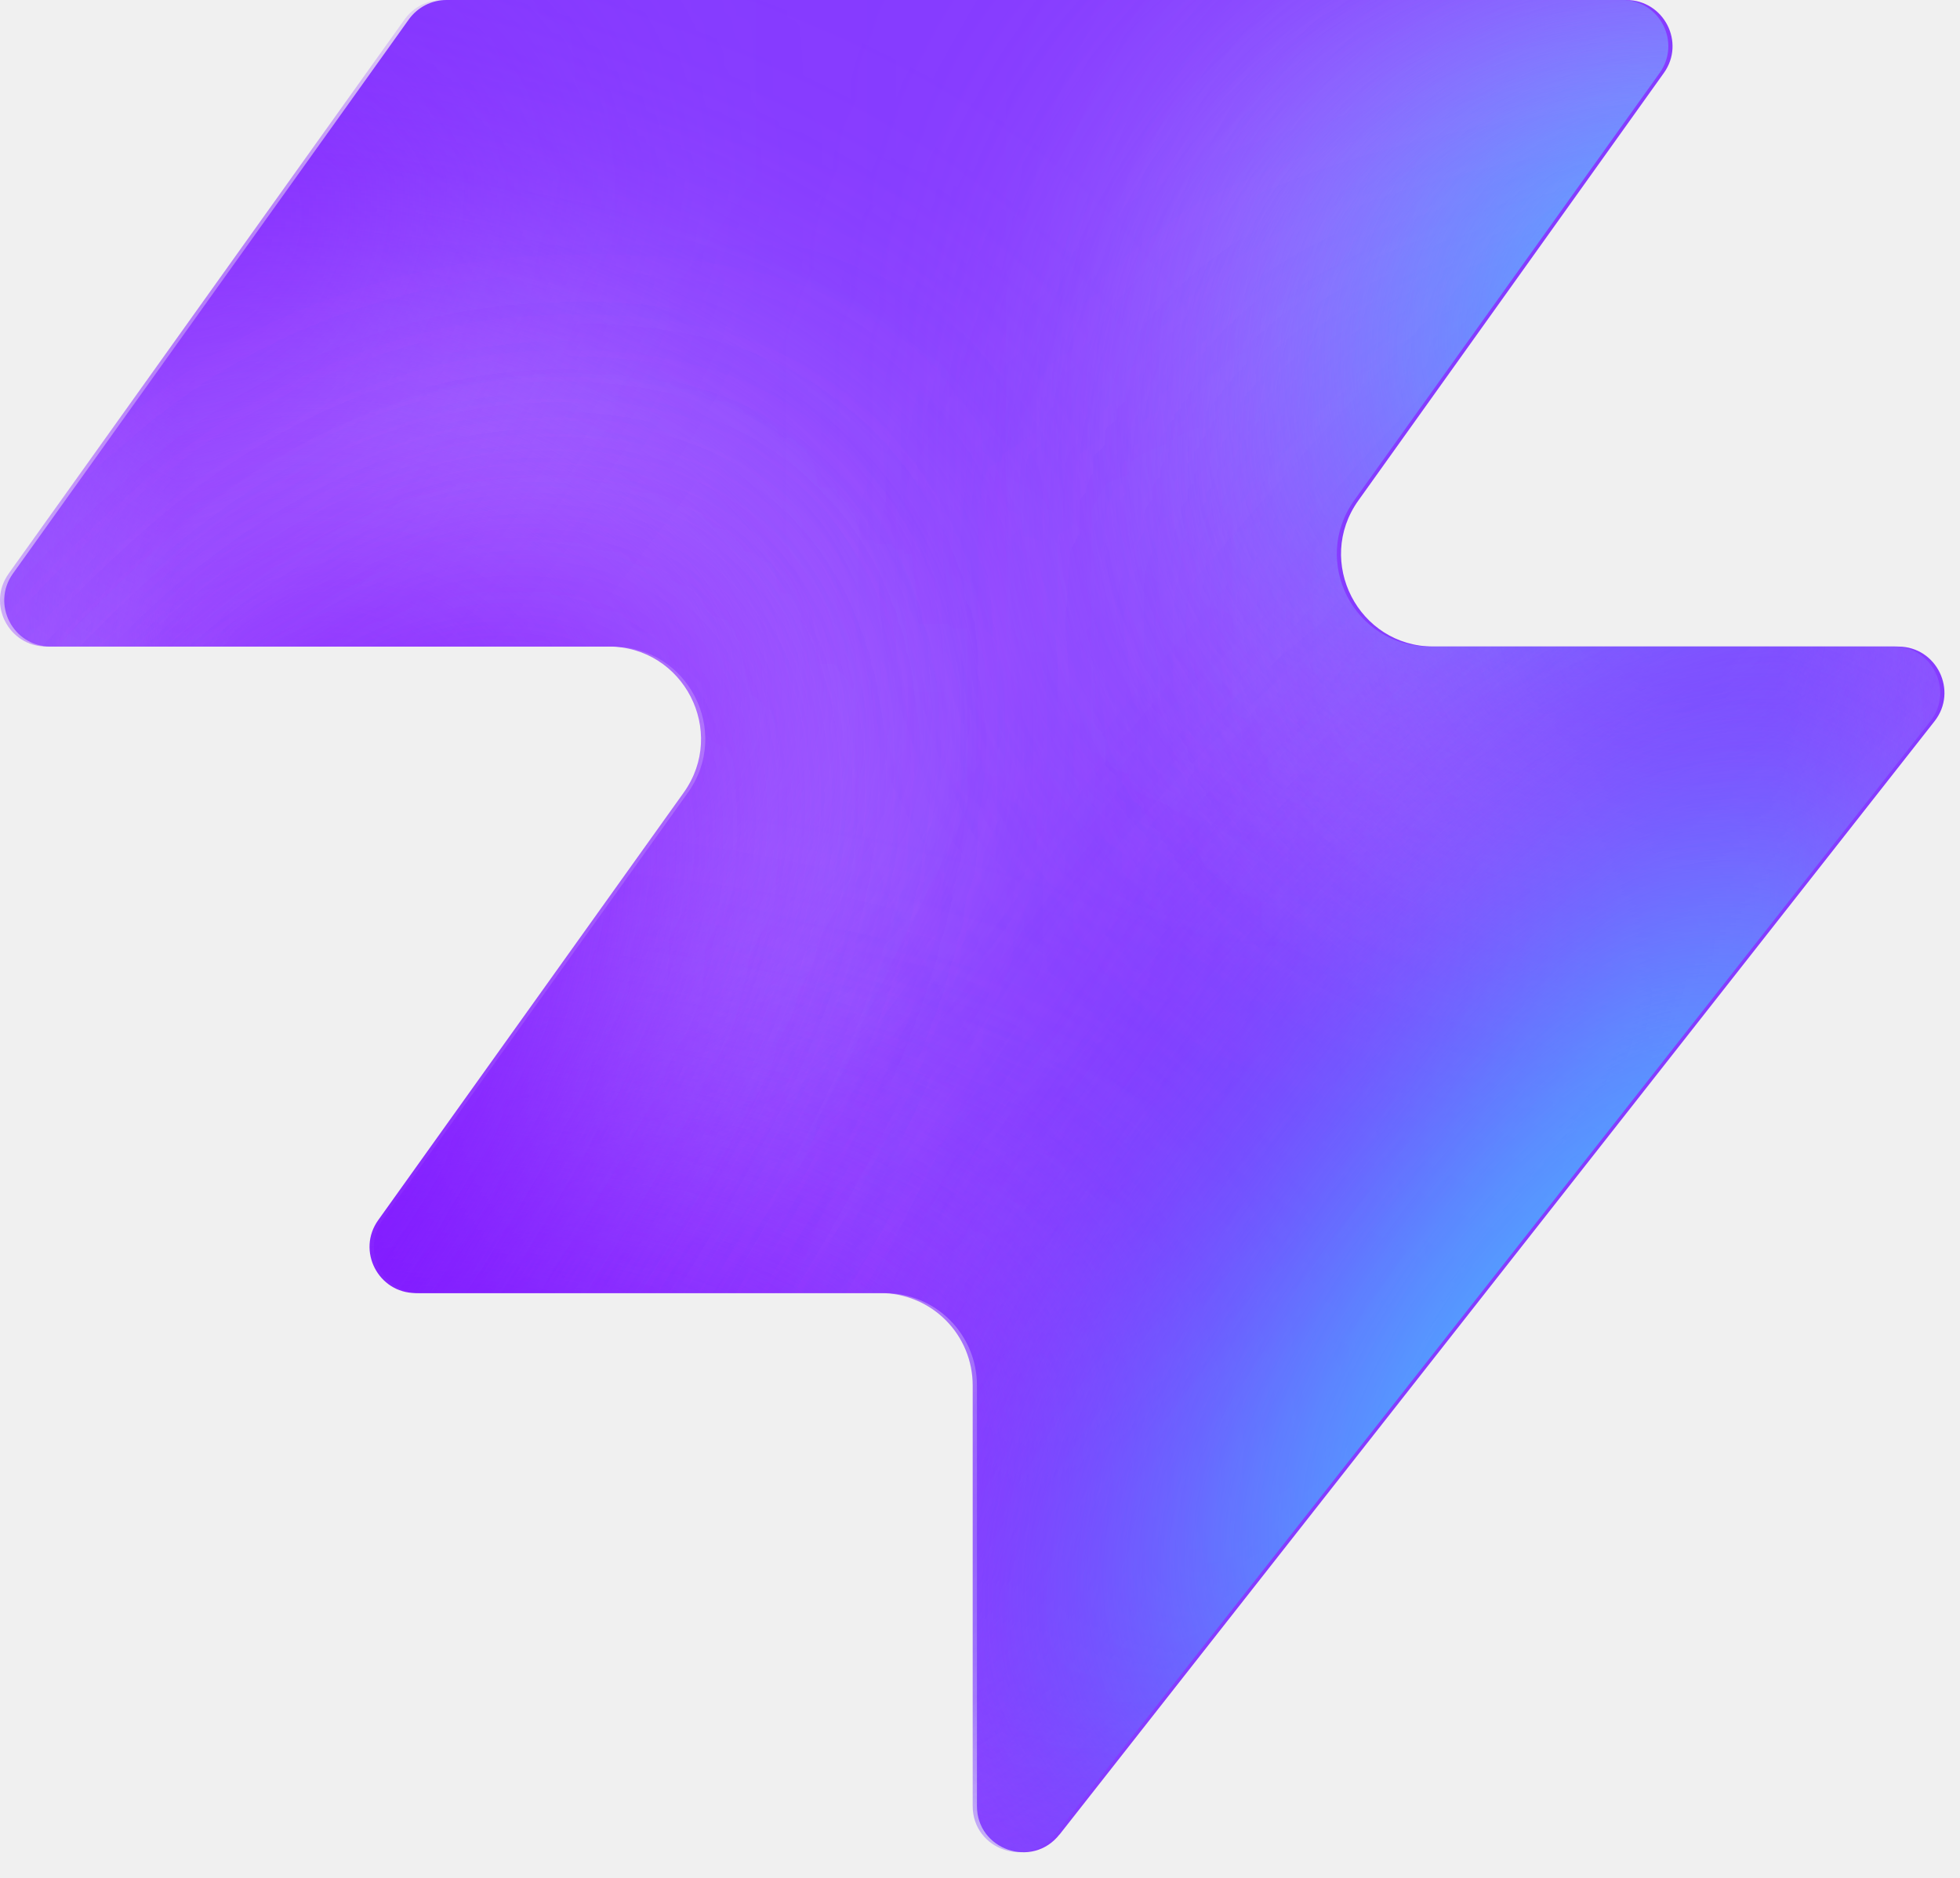
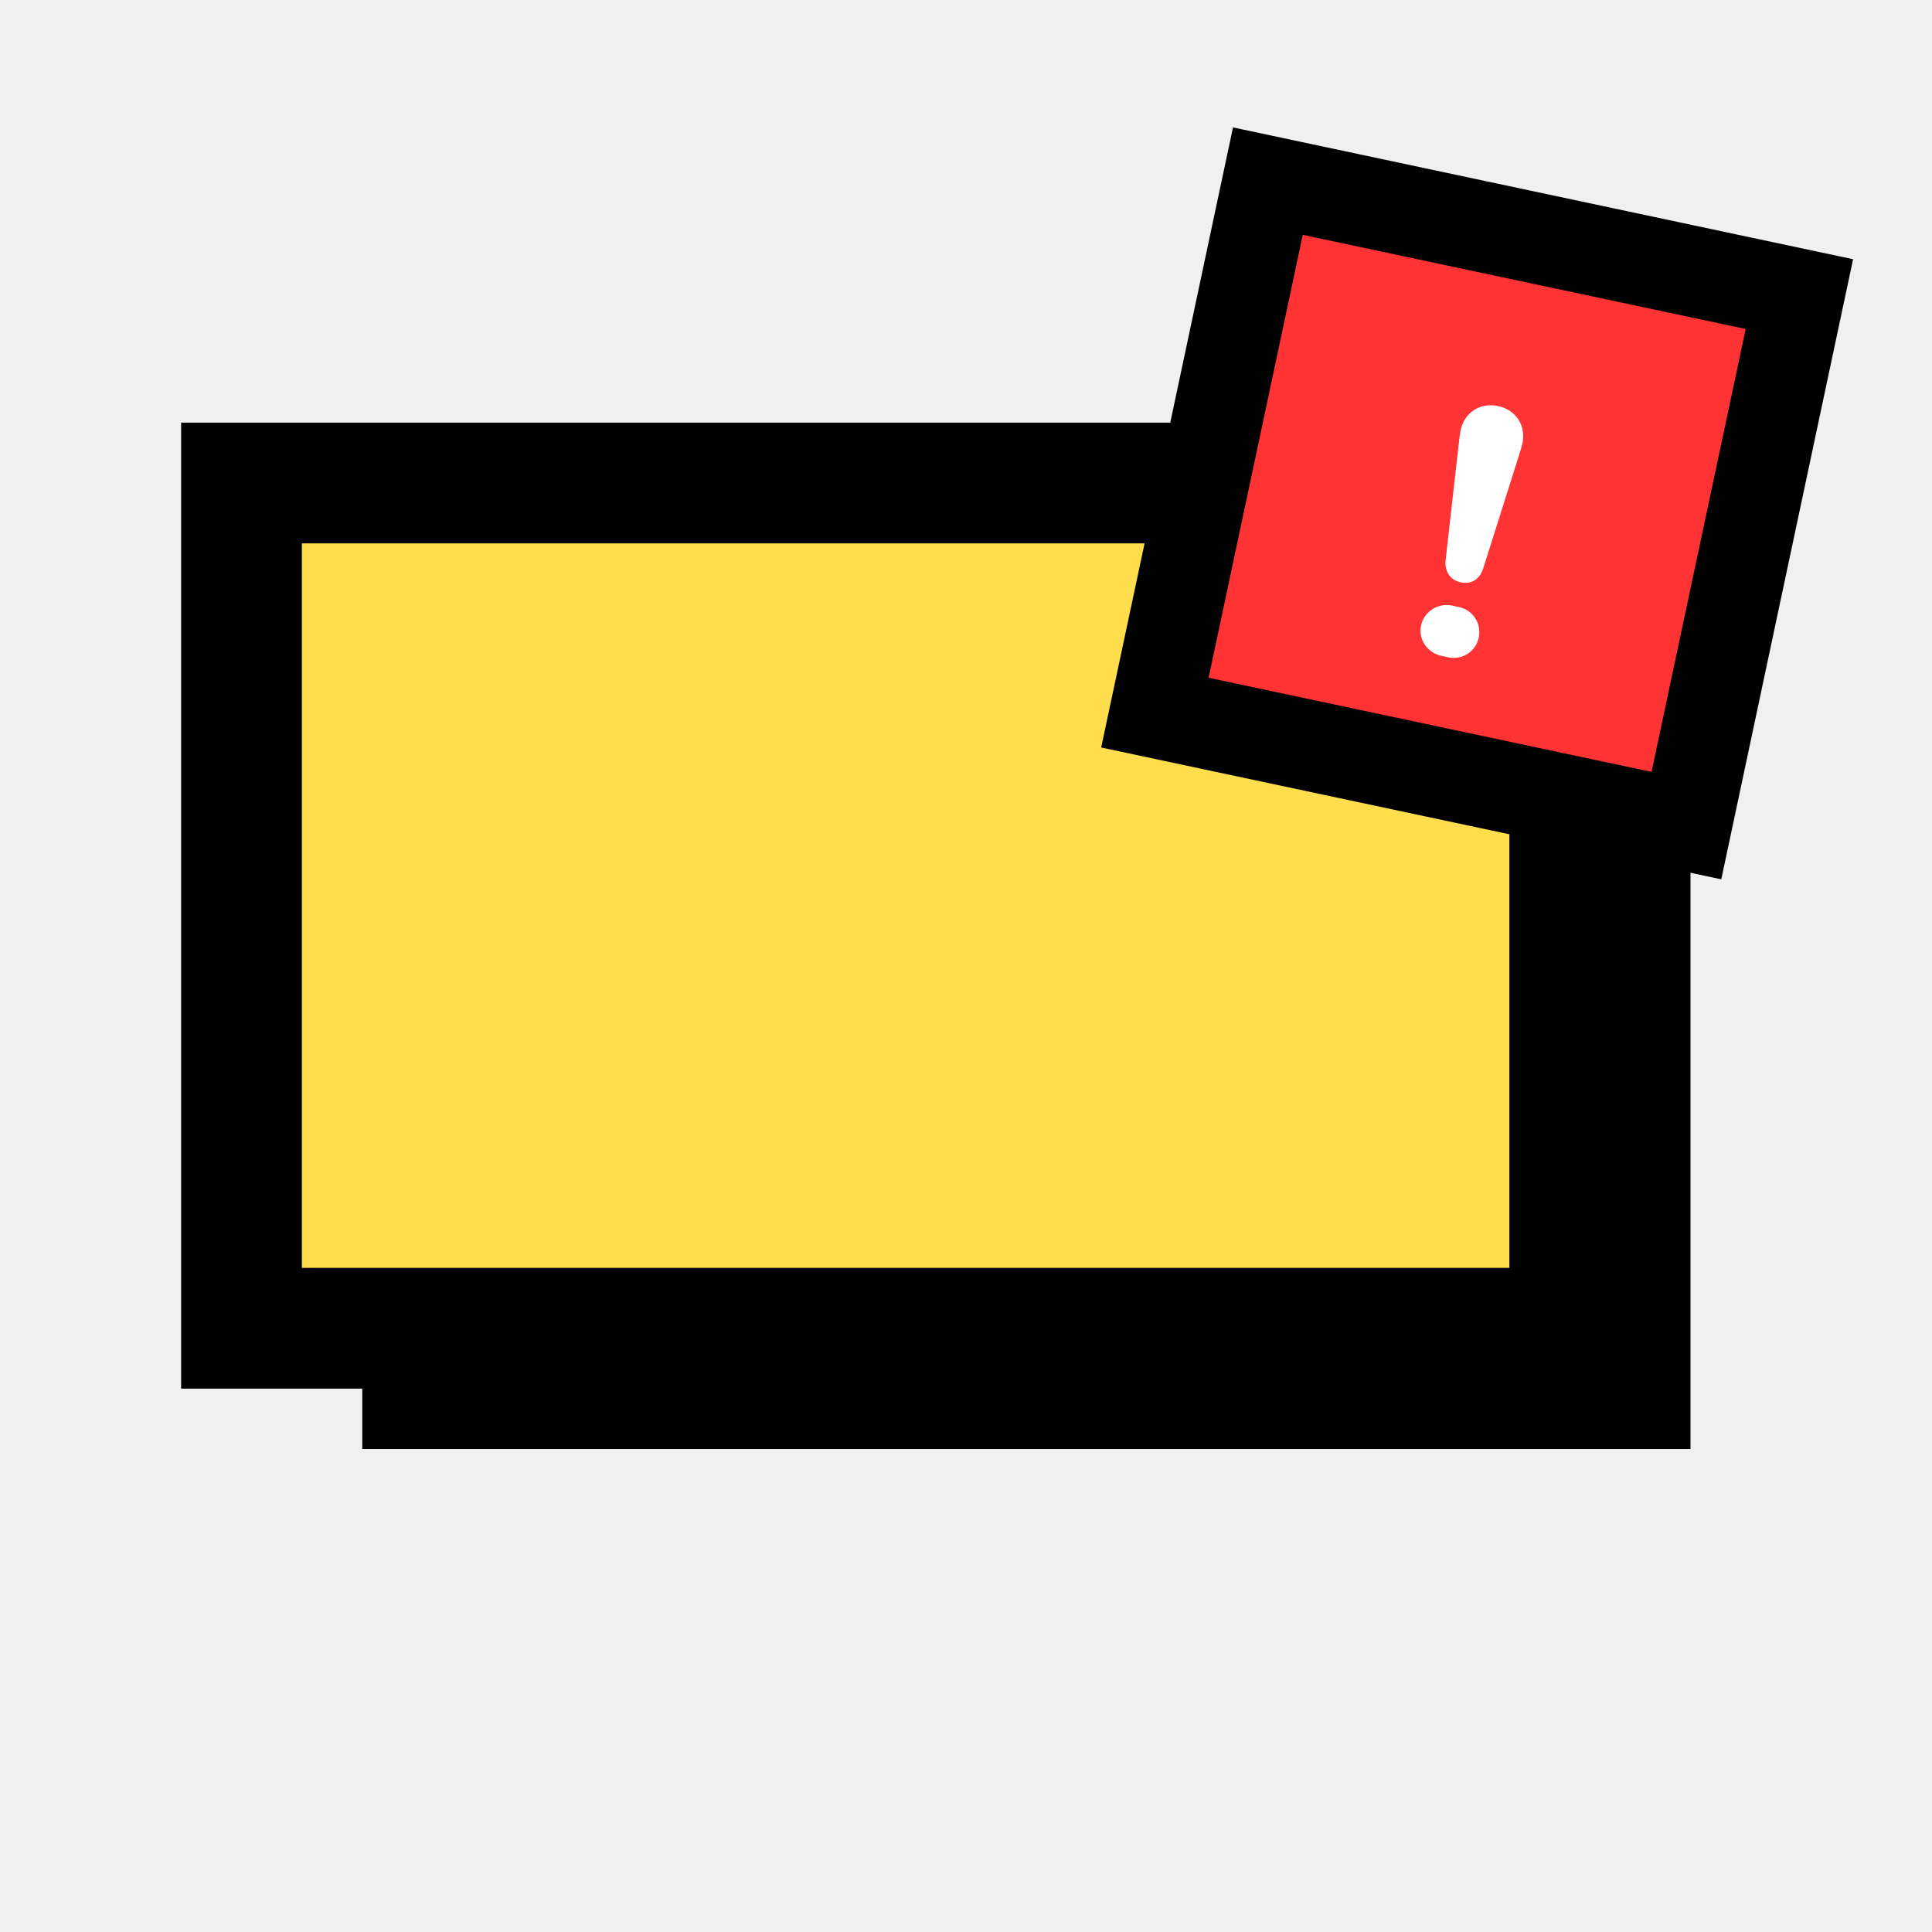
- <svg xmlns="http://www.w3.org/2000/svg" width="48" height="46" fill="none" viewBox="0 0 48 46">
-   <path fill="#863bff" d="M25.946 44.938c-.664.845-2.021.375-2.021-.698V33.937a2.26 2.26 0 0 0-2.262-2.262H10.287c-.92 0-1.456-1.04-.92-1.788l7.48-10.471c1.07-1.497 0-3.578-1.842-3.578H1.237c-.92 0-1.456-1.04-.92-1.788L10.013.474c.214-.297.556-.474.92-.474h28.894c.92 0 1.456 1.04.92 1.788l-7.48 10.471c-1.07 1.498 0 3.579 1.842 3.579h11.377c.943 0 1.473 1.088.89 1.83L25.947 44.94z" style="fill:#863bff;fill:color(display-p3 .525 .23 1);fill-opacity:1" />
-   <mask id="a" width="48" height="46" x="0" y="0" maskUnits="userSpaceOnUse" style="mask-type:alpha">
-     <path fill="#000" d="M25.842 44.938c-.664.844-2.021.375-2.021-.698V33.937a2.26 2.26 0 0 0-2.262-2.262H10.183c-.92 0-1.456-1.04-.92-1.788l7.48-10.471c1.07-1.498 0-3.579-1.842-3.579H1.133c-.92 0-1.456-1.04-.92-1.787L9.91.473c.214-.297.556-.474.92-.474h28.894c.92 0 1.456 1.04.92 1.788l-7.48 10.471c-1.07 1.498 0 3.578 1.842 3.578h11.377c.943 0 1.473 1.088.89 1.832L25.843 44.94z" style="fill:#000;fill-opacity:1" />
-   </mask>
-   <g mask="url(#a)">
-     <g filter="url(#b)">
-       <ellipse cx="5.508" cy="14.704" fill="#ede6ff" rx="5.508" ry="14.704" style="fill:#ede6ff;fill:color(display-p3 .927 .903 1);fill-opacity:1" transform="matrix(.00324 1 1 -.00324 -4.47 31.516)" />
-     </g>
-     <g filter="url(#c)">
-       <ellipse cx="10.399" cy="29.851" fill="#ede6ff" rx="10.399" ry="29.851" style="fill:#ede6ff;fill:color(display-p3 .927 .903 1);fill-opacity:1" transform="matrix(.00324 1 1 -.00324 -39.328 7.883)" />
-     </g>
-     <g filter="url(#d)">
-       <ellipse cx="5.508" cy="30.487" fill="#7e14ff" rx="5.508" ry="30.487" style="fill:#7e14ff;fill:color(display-p3 .492 .077 1);fill-opacity:1" transform="rotate(89.814 -25.913 -14.639)scale(1 -1)" />
-     </g>
-     <g filter="url(#e)">
-       <ellipse cx="5.508" cy="30.599" fill="#7e14ff" rx="5.508" ry="30.599" style="fill:#7e14ff;fill:color(display-p3 .492 .077 1);fill-opacity:1" transform="rotate(89.814 -32.644 -3.334)scale(1 -1)" />
-     </g>
-     <g filter="url(#f)">
-       <ellipse cx="5.508" cy="30.599" fill="#7e14ff" rx="5.508" ry="30.599" style="fill:#7e14ff;fill:color(display-p3 .492 .077 1);fill-opacity:1" transform="matrix(.00324 1 1 -.00324 -34.34 30.47)" />
-     </g>
-     <g filter="url(#g)">
-       <ellipse cx="14.072" cy="22.078" fill="#ede6ff" rx="14.072" ry="22.078" style="fill:#ede6ff;fill:color(display-p3 .927 .903 1);fill-opacity:1" transform="rotate(93.35 24.506 48.493)scale(-1 1)" />
-     </g>
-     <g filter="url(#h)">
-       <ellipse cx="3.47" cy="21.501" fill="#7e14ff" rx="3.47" ry="21.501" style="fill:#7e14ff;fill:color(display-p3 .492 .077 1);fill-opacity:1" transform="rotate(89.009 28.708 47.59)scale(-1 1)" />
-     </g>
-     <g filter="url(#i)">
-       <ellipse cx="3.47" cy="21.501" fill="#7e14ff" rx="3.47" ry="21.501" style="fill:#7e14ff;fill:color(display-p3 .492 .077 1);fill-opacity:1" transform="rotate(89.009 28.708 47.59)scale(-1 1)" />
-     </g>
-     <g filter="url(#j)">
-       <ellipse cx=".387" cy="8.972" fill="#7e14ff" rx="4.407" ry="29.108" style="fill:#7e14ff;fill:color(display-p3 .492 .077 1);fill-opacity:1" transform="rotate(39.51 .387 8.972)" />
-     </g>
-     <g filter="url(#k)">
-       <ellipse cx="47.523" cy="-6.092" fill="#7e14ff" rx="4.407" ry="29.108" style="fill:#7e14ff;fill:color(display-p3 .492 .077 1);fill-opacity:1" transform="rotate(37.892 47.523 -6.092)" />
-     </g>
-     <g filter="url(#l)">
-       <ellipse cx="41.412" cy="6.333" fill="#47bfff" rx="5.971" ry="9.665" style="fill:#47bfff;fill:color(display-p3 .28 .748 1);fill-opacity:1" transform="rotate(37.892 41.412 6.333)" />
-     </g>
-     <g filter="url(#m)">
-       <ellipse cx="-1.879" cy="38.332" fill="#7e14ff" rx="4.407" ry="29.108" style="fill:#7e14ff;fill:color(display-p3 .492 .077 1);fill-opacity:1" transform="rotate(37.892 -1.88 38.332)" />
-     </g>
-     <g filter="url(#n)">
-       <ellipse cx="-1.879" cy="38.332" fill="#7e14ff" rx="4.407" ry="29.108" style="fill:#7e14ff;fill:color(display-p3 .492 .077 1);fill-opacity:1" transform="rotate(37.892 -1.88 38.332)" />
-     </g>
-     <g filter="url(#o)">
-       <ellipse cx="35.651" cy="29.907" fill="#7e14ff" rx="4.407" ry="29.108" style="fill:#7e14ff;fill:color(display-p3 .492 .077 1);fill-opacity:1" transform="rotate(37.892 35.651 29.907)" />
-     </g>
-     <g filter="url(#p)">
-       <ellipse cx="38.418" cy="32.4" fill="#47bfff" rx="5.971" ry="15.297" style="fill:#47bfff;fill:color(display-p3 .28 .748 1);fill-opacity:1" transform="rotate(37.892 38.418 32.4)" />
-     </g>
+ <svg xmlns="http://www.w3.org/2000/svg" viewBox="0 0 64 64" fill="none">
+   <rect x="12" y="20" width="44" height="28" fill="#000000" />
+   <rect x="8" y="16" width="44" height="28" fill="#FFDE4D" stroke="#000000" stroke-width="4" stroke-linejoin="miter" />
+   <g transform="translate(42, 6) rotate(12)">
+     <rect x="0" y="0" width="18" height="18" fill="#FF3333" stroke="#000000" stroke-width="3" stroke-linejoin="miter" />
+     <text x="9" y="14" font-family="monospace, Courier" font-weight="900" font-size="13" fill="#FFFFFF" text-anchor="middle">!</text>
  </g>
-   <defs>
-     <filter id="b" width="60.045" height="41.654" x="-19.77" y="16.149" color-interpolation-filters="sRGB" filterUnits="userSpaceOnUse">
-       <feFlood flood-opacity="0" result="BackgroundImageFix" />
-       <feBlend in="SourceGraphic" in2="BackgroundImageFix" result="shape" />
-       <feGaussianBlur result="effect1_foregroundBlur_2002_17158" stdDeviation="7.659" />
-     </filter>
-     <filter id="c" width="90.34" height="51.437" x="-54.613" y="-7.533" color-interpolation-filters="sRGB" filterUnits="userSpaceOnUse">
-       <feFlood flood-opacity="0" result="BackgroundImageFix" />
-       <feBlend in="SourceGraphic" in2="BackgroundImageFix" result="shape" />
-       <feGaussianBlur result="effect1_foregroundBlur_2002_17158" stdDeviation="7.659" />
-     </filter>
-     <filter id="d" width="79.355" height="29.4" x="-49.64" y="2.03" color-interpolation-filters="sRGB" filterUnits="userSpaceOnUse">
-       <feFlood flood-opacity="0" result="BackgroundImageFix" />
-       <feBlend in="SourceGraphic" in2="BackgroundImageFix" result="shape" />
-       <feGaussianBlur result="effect1_foregroundBlur_2002_17158" stdDeviation="4.596" />
-     </filter>
-     <filter id="e" width="79.579" height="29.4" x="-45.045" y="20.029" color-interpolation-filters="sRGB" filterUnits="userSpaceOnUse">
-       <feFlood flood-opacity="0" result="BackgroundImageFix" />
-       <feBlend in="SourceGraphic" in2="BackgroundImageFix" result="shape" />
-       <feGaussianBlur result="effect1_foregroundBlur_2002_17158" stdDeviation="4.596" />
-     </filter>
-     <filter id="f" width="79.579" height="29.4" x="-43.513" y="21.178" color-interpolation-filters="sRGB" filterUnits="userSpaceOnUse">
-       <feFlood flood-opacity="0" result="BackgroundImageFix" />
-       <feBlend in="SourceGraphic" in2="BackgroundImageFix" result="shape" />
-       <feGaussianBlur result="effect1_foregroundBlur_2002_17158" stdDeviation="4.596" />
-     </filter>
-     <filter id="g" width="74.749" height="58.852" x="15.756" y="-17.901" color-interpolation-filters="sRGB" filterUnits="userSpaceOnUse">
-       <feFlood flood-opacity="0" result="BackgroundImageFix" />
-       <feBlend in="SourceGraphic" in2="BackgroundImageFix" result="shape" />
-       <feGaussianBlur result="effect1_foregroundBlur_2002_17158" stdDeviation="7.659" />
-     </filter>
-     <filter id="h" width="61.377" height="25.362" x="23.548" y="2.284" color-interpolation-filters="sRGB" filterUnits="userSpaceOnUse">
-       <feFlood flood-opacity="0" result="BackgroundImageFix" />
-       <feBlend in="SourceGraphic" in2="BackgroundImageFix" result="shape" />
-       <feGaussianBlur result="effect1_foregroundBlur_2002_17158" stdDeviation="4.596" />
-     </filter>
-     <filter id="i" width="61.377" height="25.362" x="23.548" y="2.284" color-interpolation-filters="sRGB" filterUnits="userSpaceOnUse">
-       <feFlood flood-opacity="0" result="BackgroundImageFix" />
-       <feBlend in="SourceGraphic" in2="BackgroundImageFix" result="shape" />
-       <feGaussianBlur result="effect1_foregroundBlur_2002_17158" stdDeviation="4.596" />
-     </filter>
-     <filter id="j" width="56.045" height="63.649" x="-27.636" y="-22.853" color-interpolation-filters="sRGB" filterUnits="userSpaceOnUse">
-       <feFlood flood-opacity="0" result="BackgroundImageFix" />
-       <feBlend in="SourceGraphic" in2="BackgroundImageFix" result="shape" />
-       <feGaussianBlur result="effect1_foregroundBlur_2002_17158" stdDeviation="4.596" />
-     </filter>
-     <filter id="k" width="54.814" height="64.646" x="20.116" y="-38.415" color-interpolation-filters="sRGB" filterUnits="userSpaceOnUse">
-       <feFlood flood-opacity="0" result="BackgroundImageFix" />
-       <feBlend in="SourceGraphic" in2="BackgroundImageFix" result="shape" />
-       <feGaussianBlur result="effect1_foregroundBlur_2002_17158" stdDeviation="4.596" />
-     </filter>
-     <filter id="l" width="33.541" height="35.313" x="24.641" y="-11.323" color-interpolation-filters="sRGB" filterUnits="userSpaceOnUse">
-       <feFlood flood-opacity="0" result="BackgroundImageFix" />
-       <feBlend in="SourceGraphic" in2="BackgroundImageFix" result="shape" />
-       <feGaussianBlur result="effect1_foregroundBlur_2002_17158" stdDeviation="4.596" />
-     </filter>
-     <filter id="m" width="54.814" height="64.646" x="-29.286" y="6.009" color-interpolation-filters="sRGB" filterUnits="userSpaceOnUse">
-       <feFlood flood-opacity="0" result="BackgroundImageFix" />
-       <feBlend in="SourceGraphic" in2="BackgroundImageFix" result="shape" />
-       <feGaussianBlur result="effect1_foregroundBlur_2002_17158" stdDeviation="4.596" />
-     </filter>
-     <filter id="n" width="54.814" height="64.646" x="-29.286" y="6.009" color-interpolation-filters="sRGB" filterUnits="userSpaceOnUse">
-       <feFlood flood-opacity="0" result="BackgroundImageFix" />
-       <feBlend in="SourceGraphic" in2="BackgroundImageFix" result="shape" />
-       <feGaussianBlur result="effect1_foregroundBlur_2002_17158" stdDeviation="4.596" />
-     </filter>
-     <filter id="o" width="54.814" height="64.646" x="8.244" y="-2.416" color-interpolation-filters="sRGB" filterUnits="userSpaceOnUse">
-       <feFlood flood-opacity="0" result="BackgroundImageFix" />
-       <feBlend in="SourceGraphic" in2="BackgroundImageFix" result="shape" />
-       <feGaussianBlur result="effect1_foregroundBlur_2002_17158" stdDeviation="4.596" />
-     </filter>
-     <filter id="p" width="39.409" height="43.623" x="18.713" y="10.588" color-interpolation-filters="sRGB" filterUnits="userSpaceOnUse">
-       <feFlood flood-opacity="0" result="BackgroundImageFix" />
-       <feBlend in="SourceGraphic" in2="BackgroundImageFix" result="shape" />
-       <feGaussianBlur result="effect1_foregroundBlur_2002_17158" stdDeviation="4.596" />
-     </filter>
-   </defs>
</svg>
